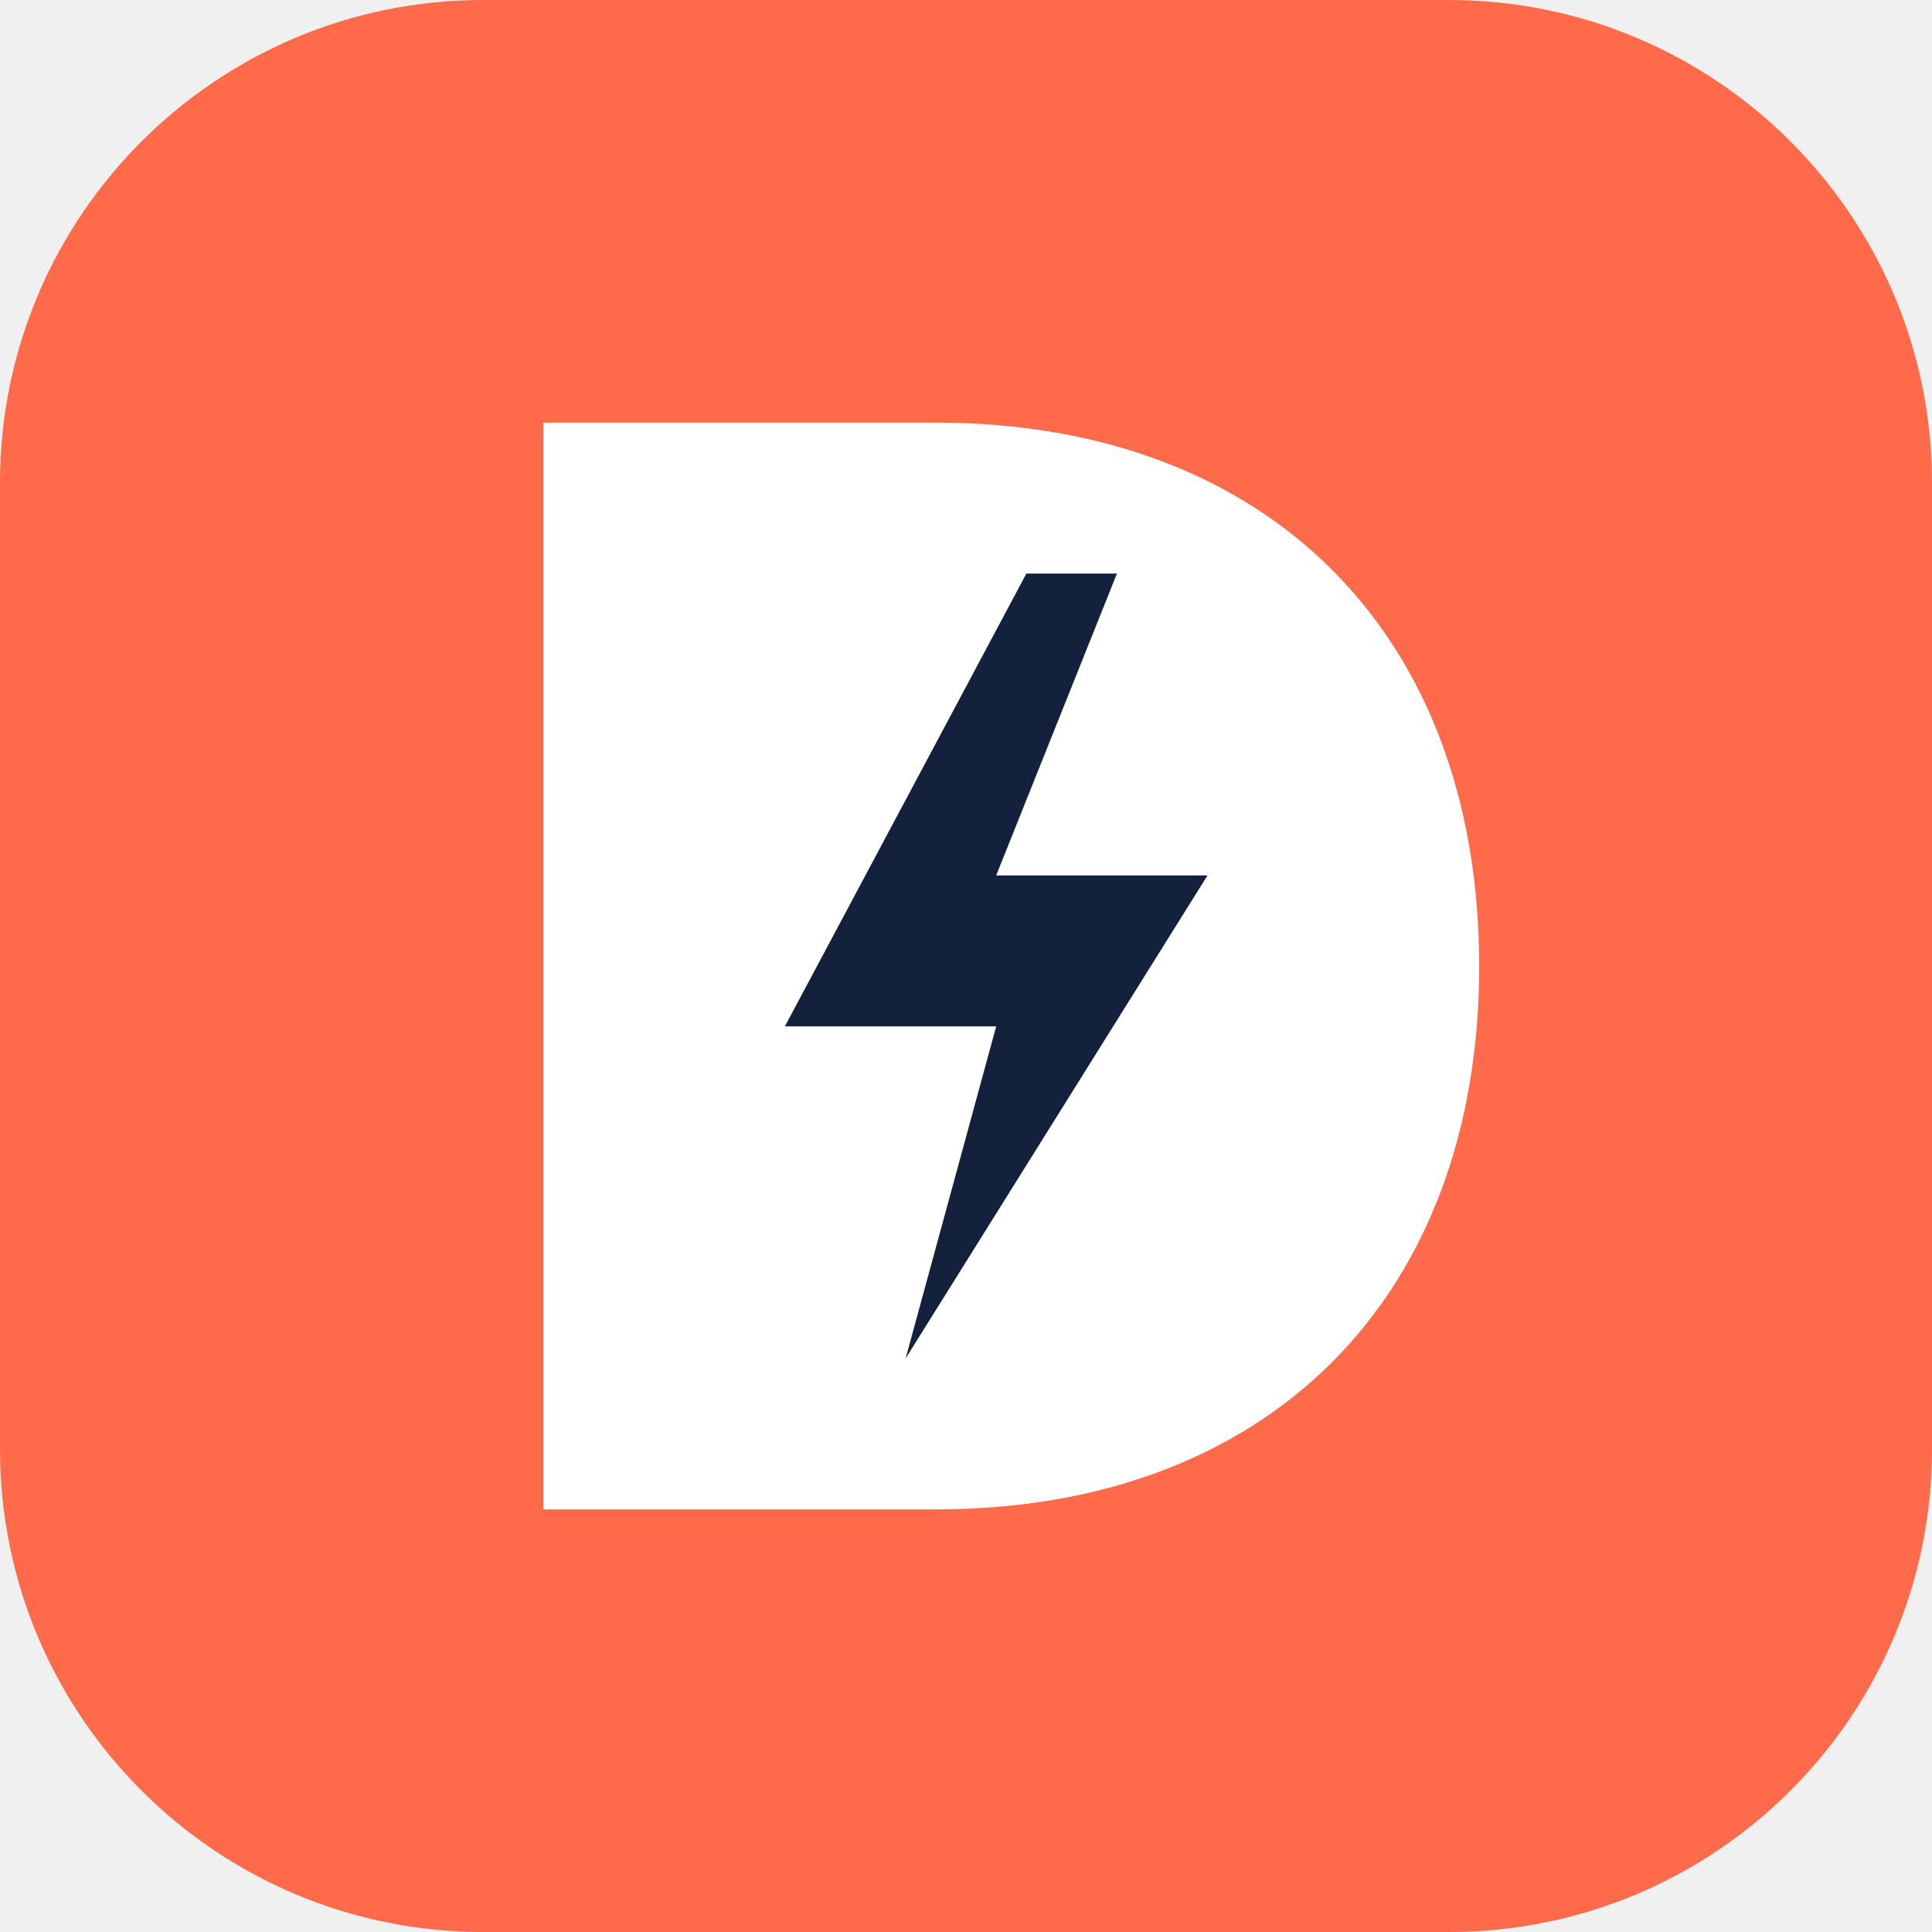
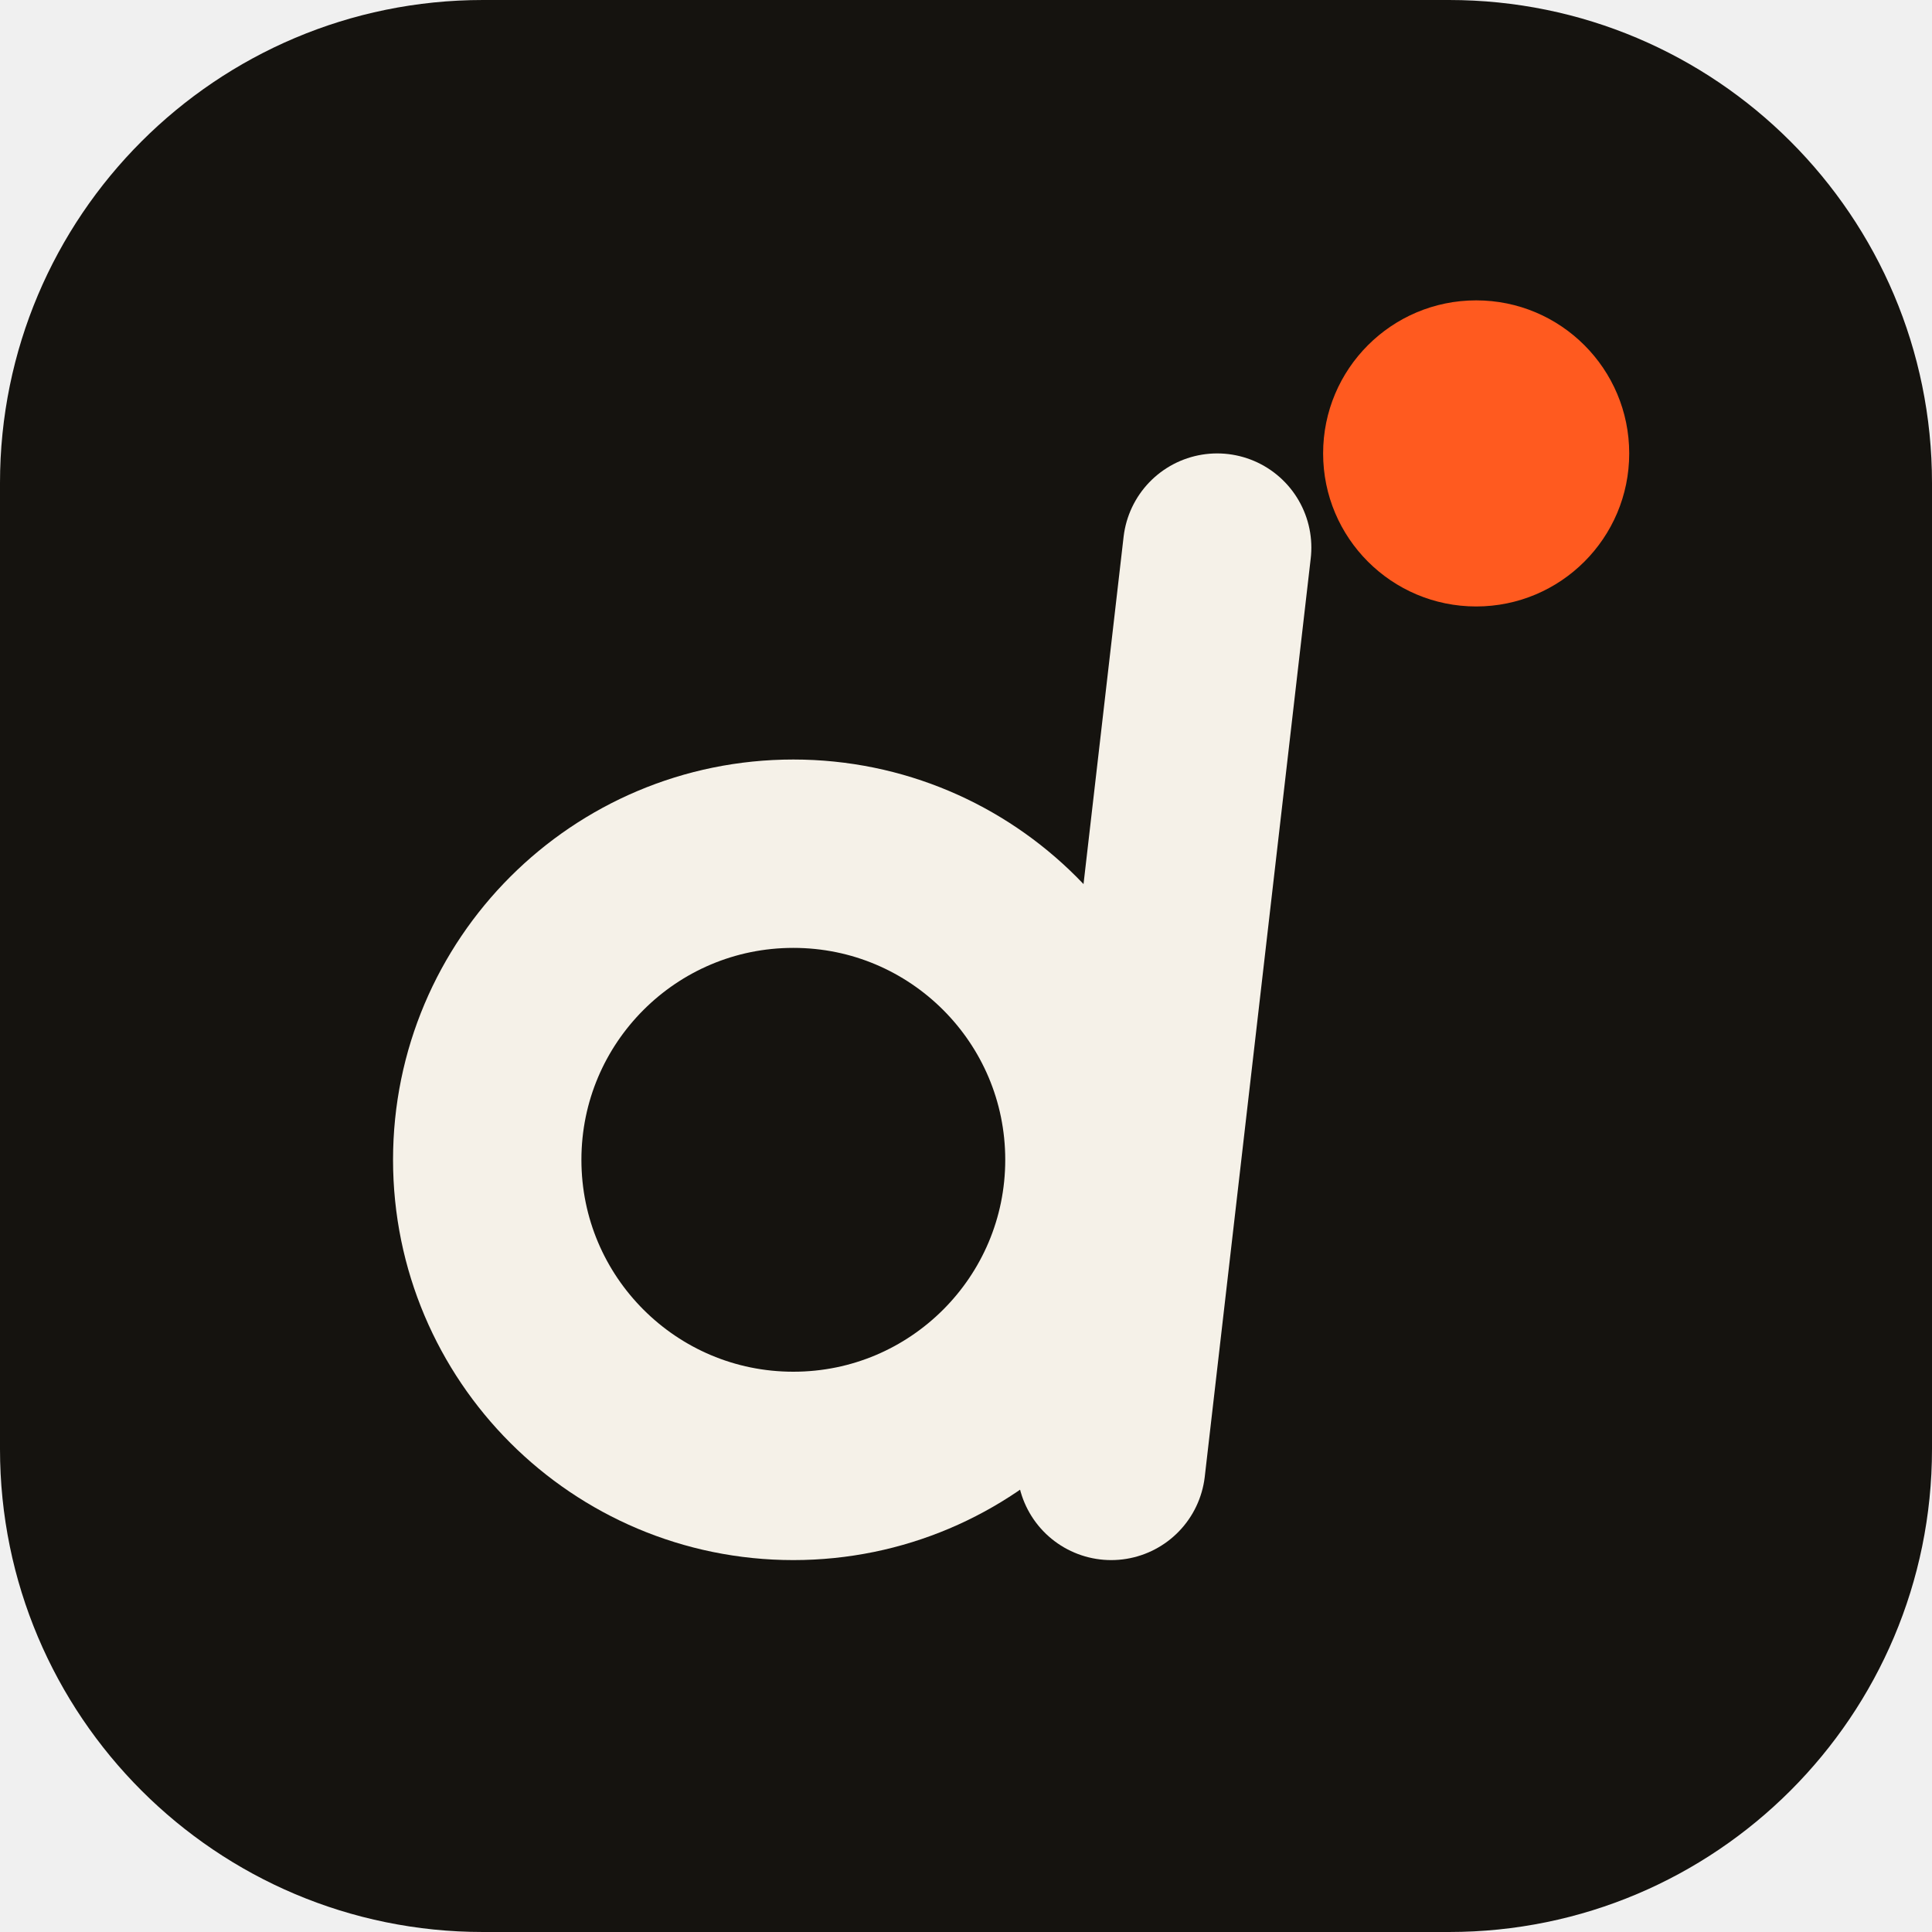
<svg xmlns="http://www.w3.org/2000/svg" viewBox="0 0 64 64">
-   <rect width="64" height="64" rx="16" fill="#FF6B4A" />
-   <path d="M18 14h13c11 0 18 7 18 18s-7 18-18 18H18z" fill="#fff" />
-   <path d="M34 19l-8 15h7l-3 11 10-16h-7l4-10z" fill="#14213D" />
+   <rect width="64" height="64" rx="16" fill="#15130F" />
+   <g transform="translate(6 8) scale(.78)">
+     <circle cx="26" cy="39" r="13" fill="none" stroke="#F5F1E8" stroke-width="8" />
+     <path d="M39.5 52 44 13" stroke="#F5F1E8" stroke-width="8" stroke-linecap="round" fill="none" />
+     <circle cx="55" cy="9" r="6.5" fill="#FF5A1F" />
+   </g>
</svg>
